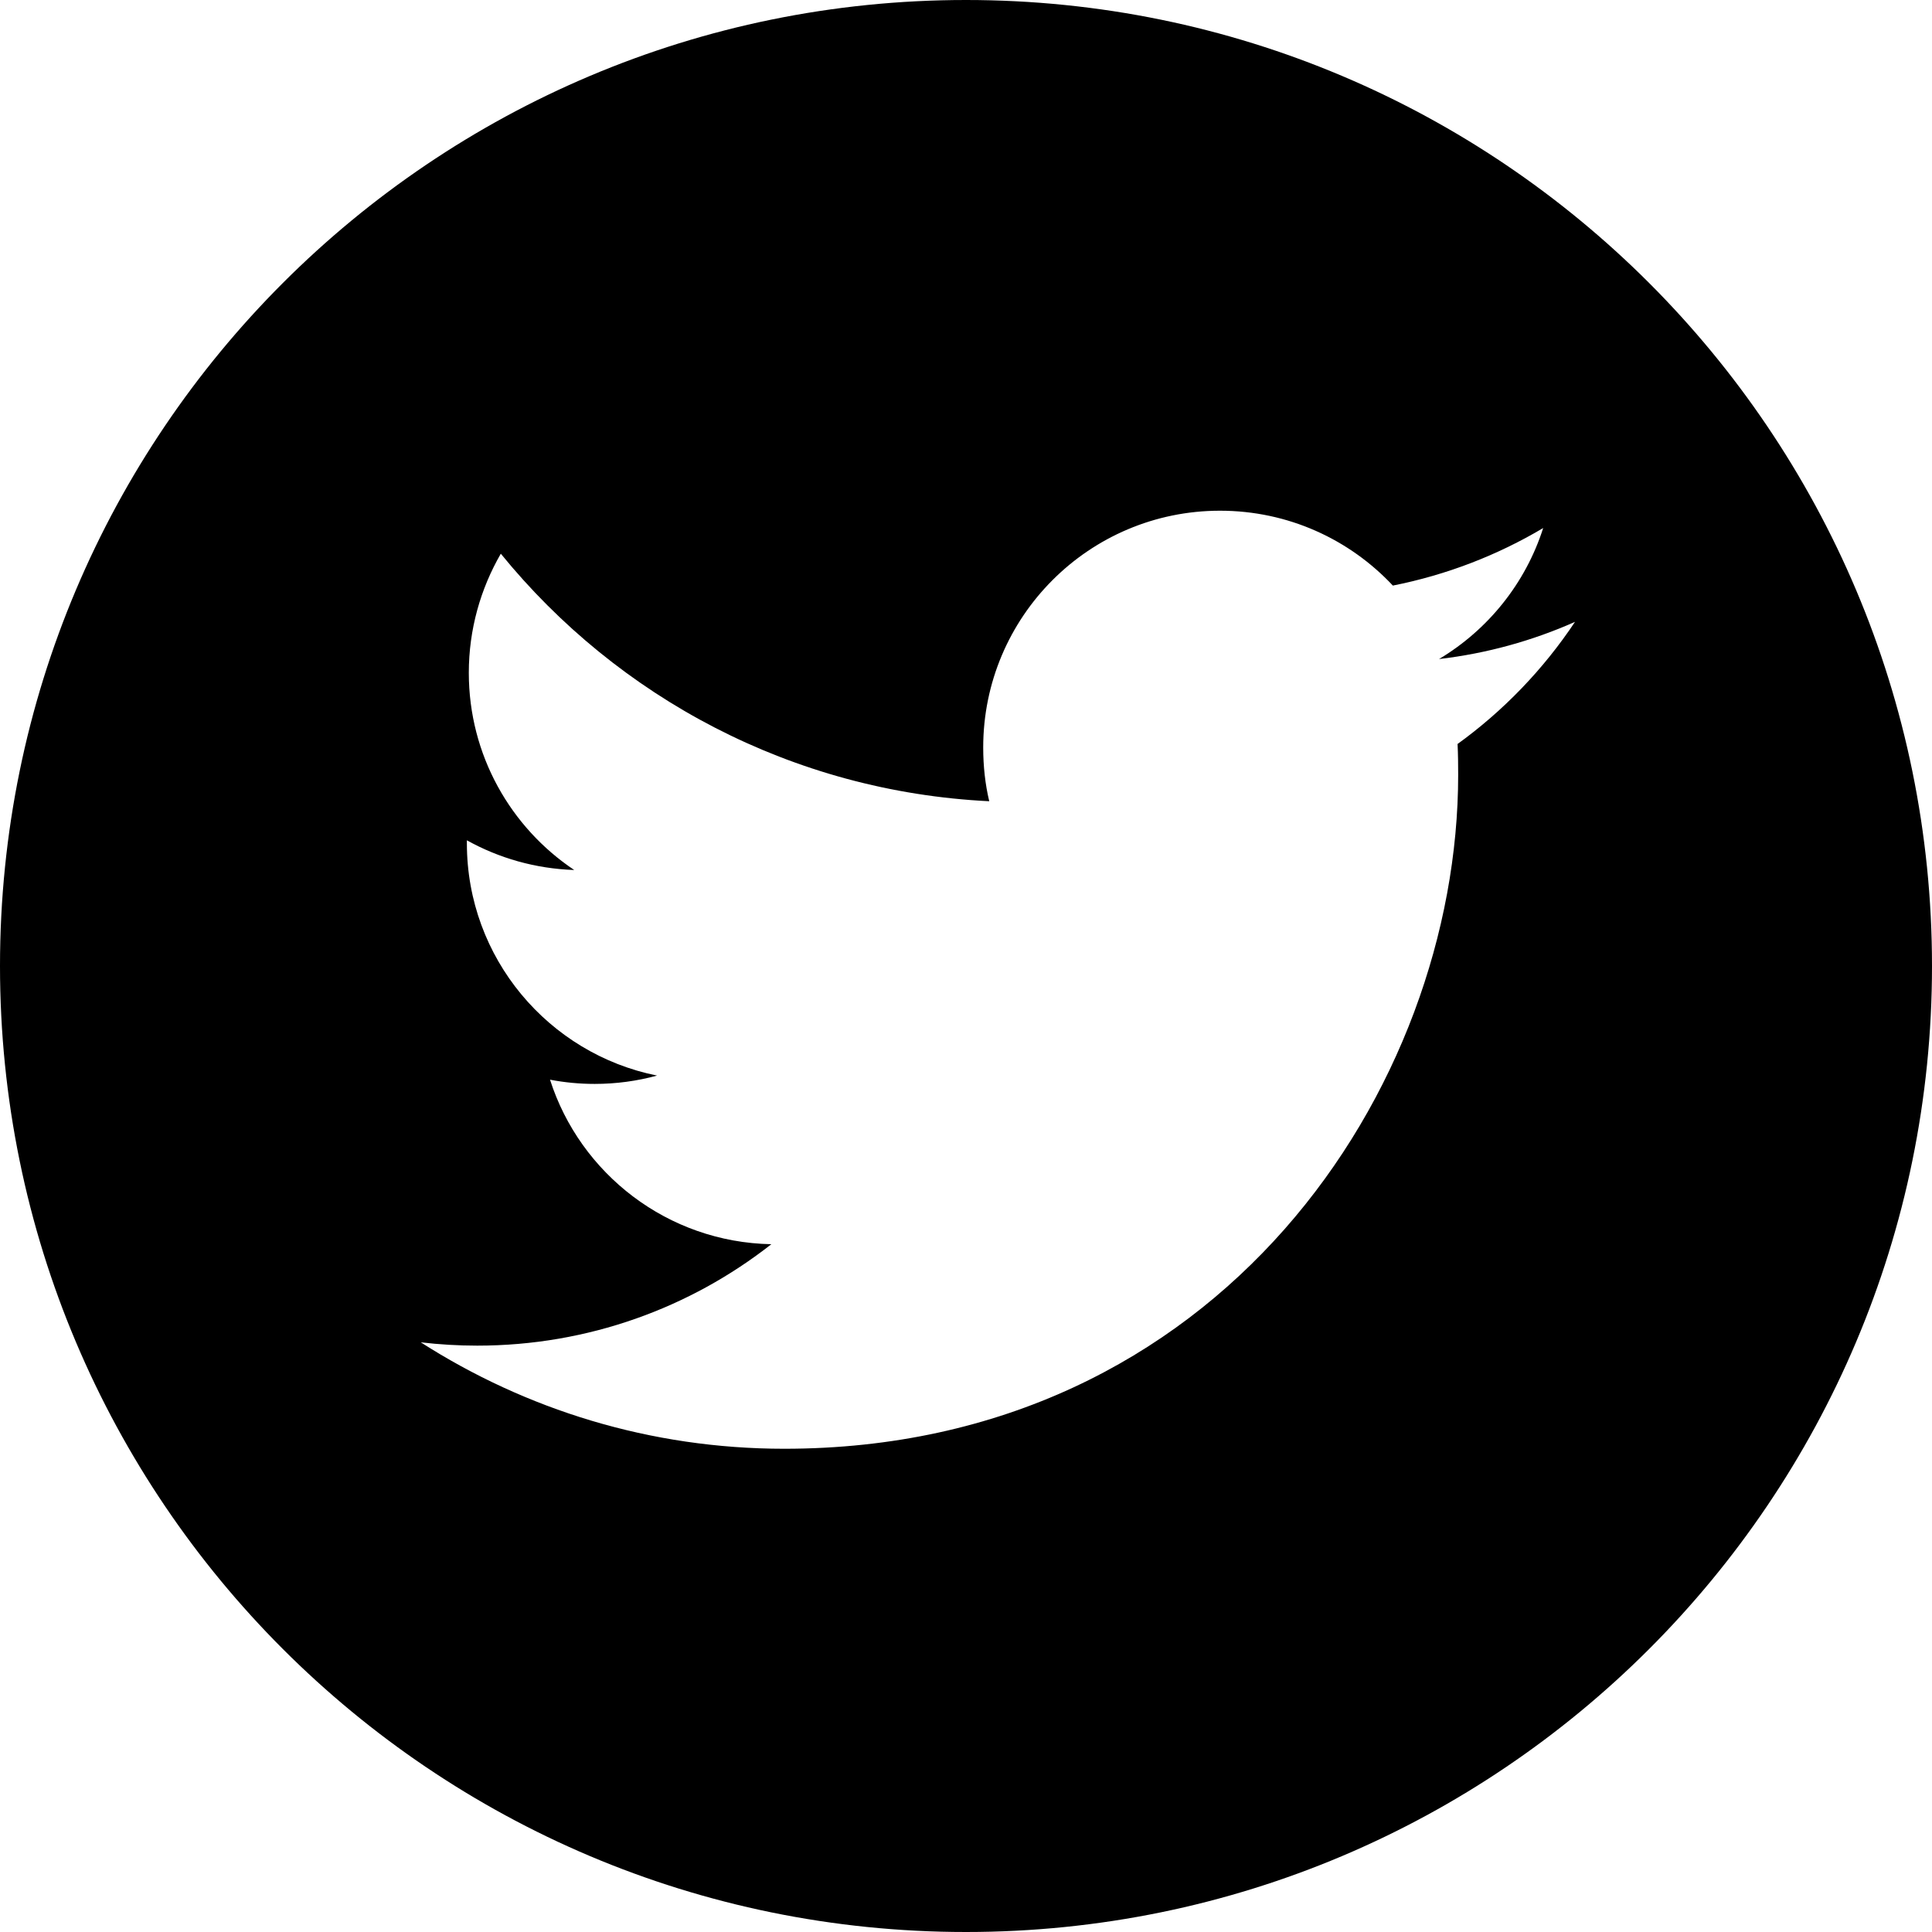
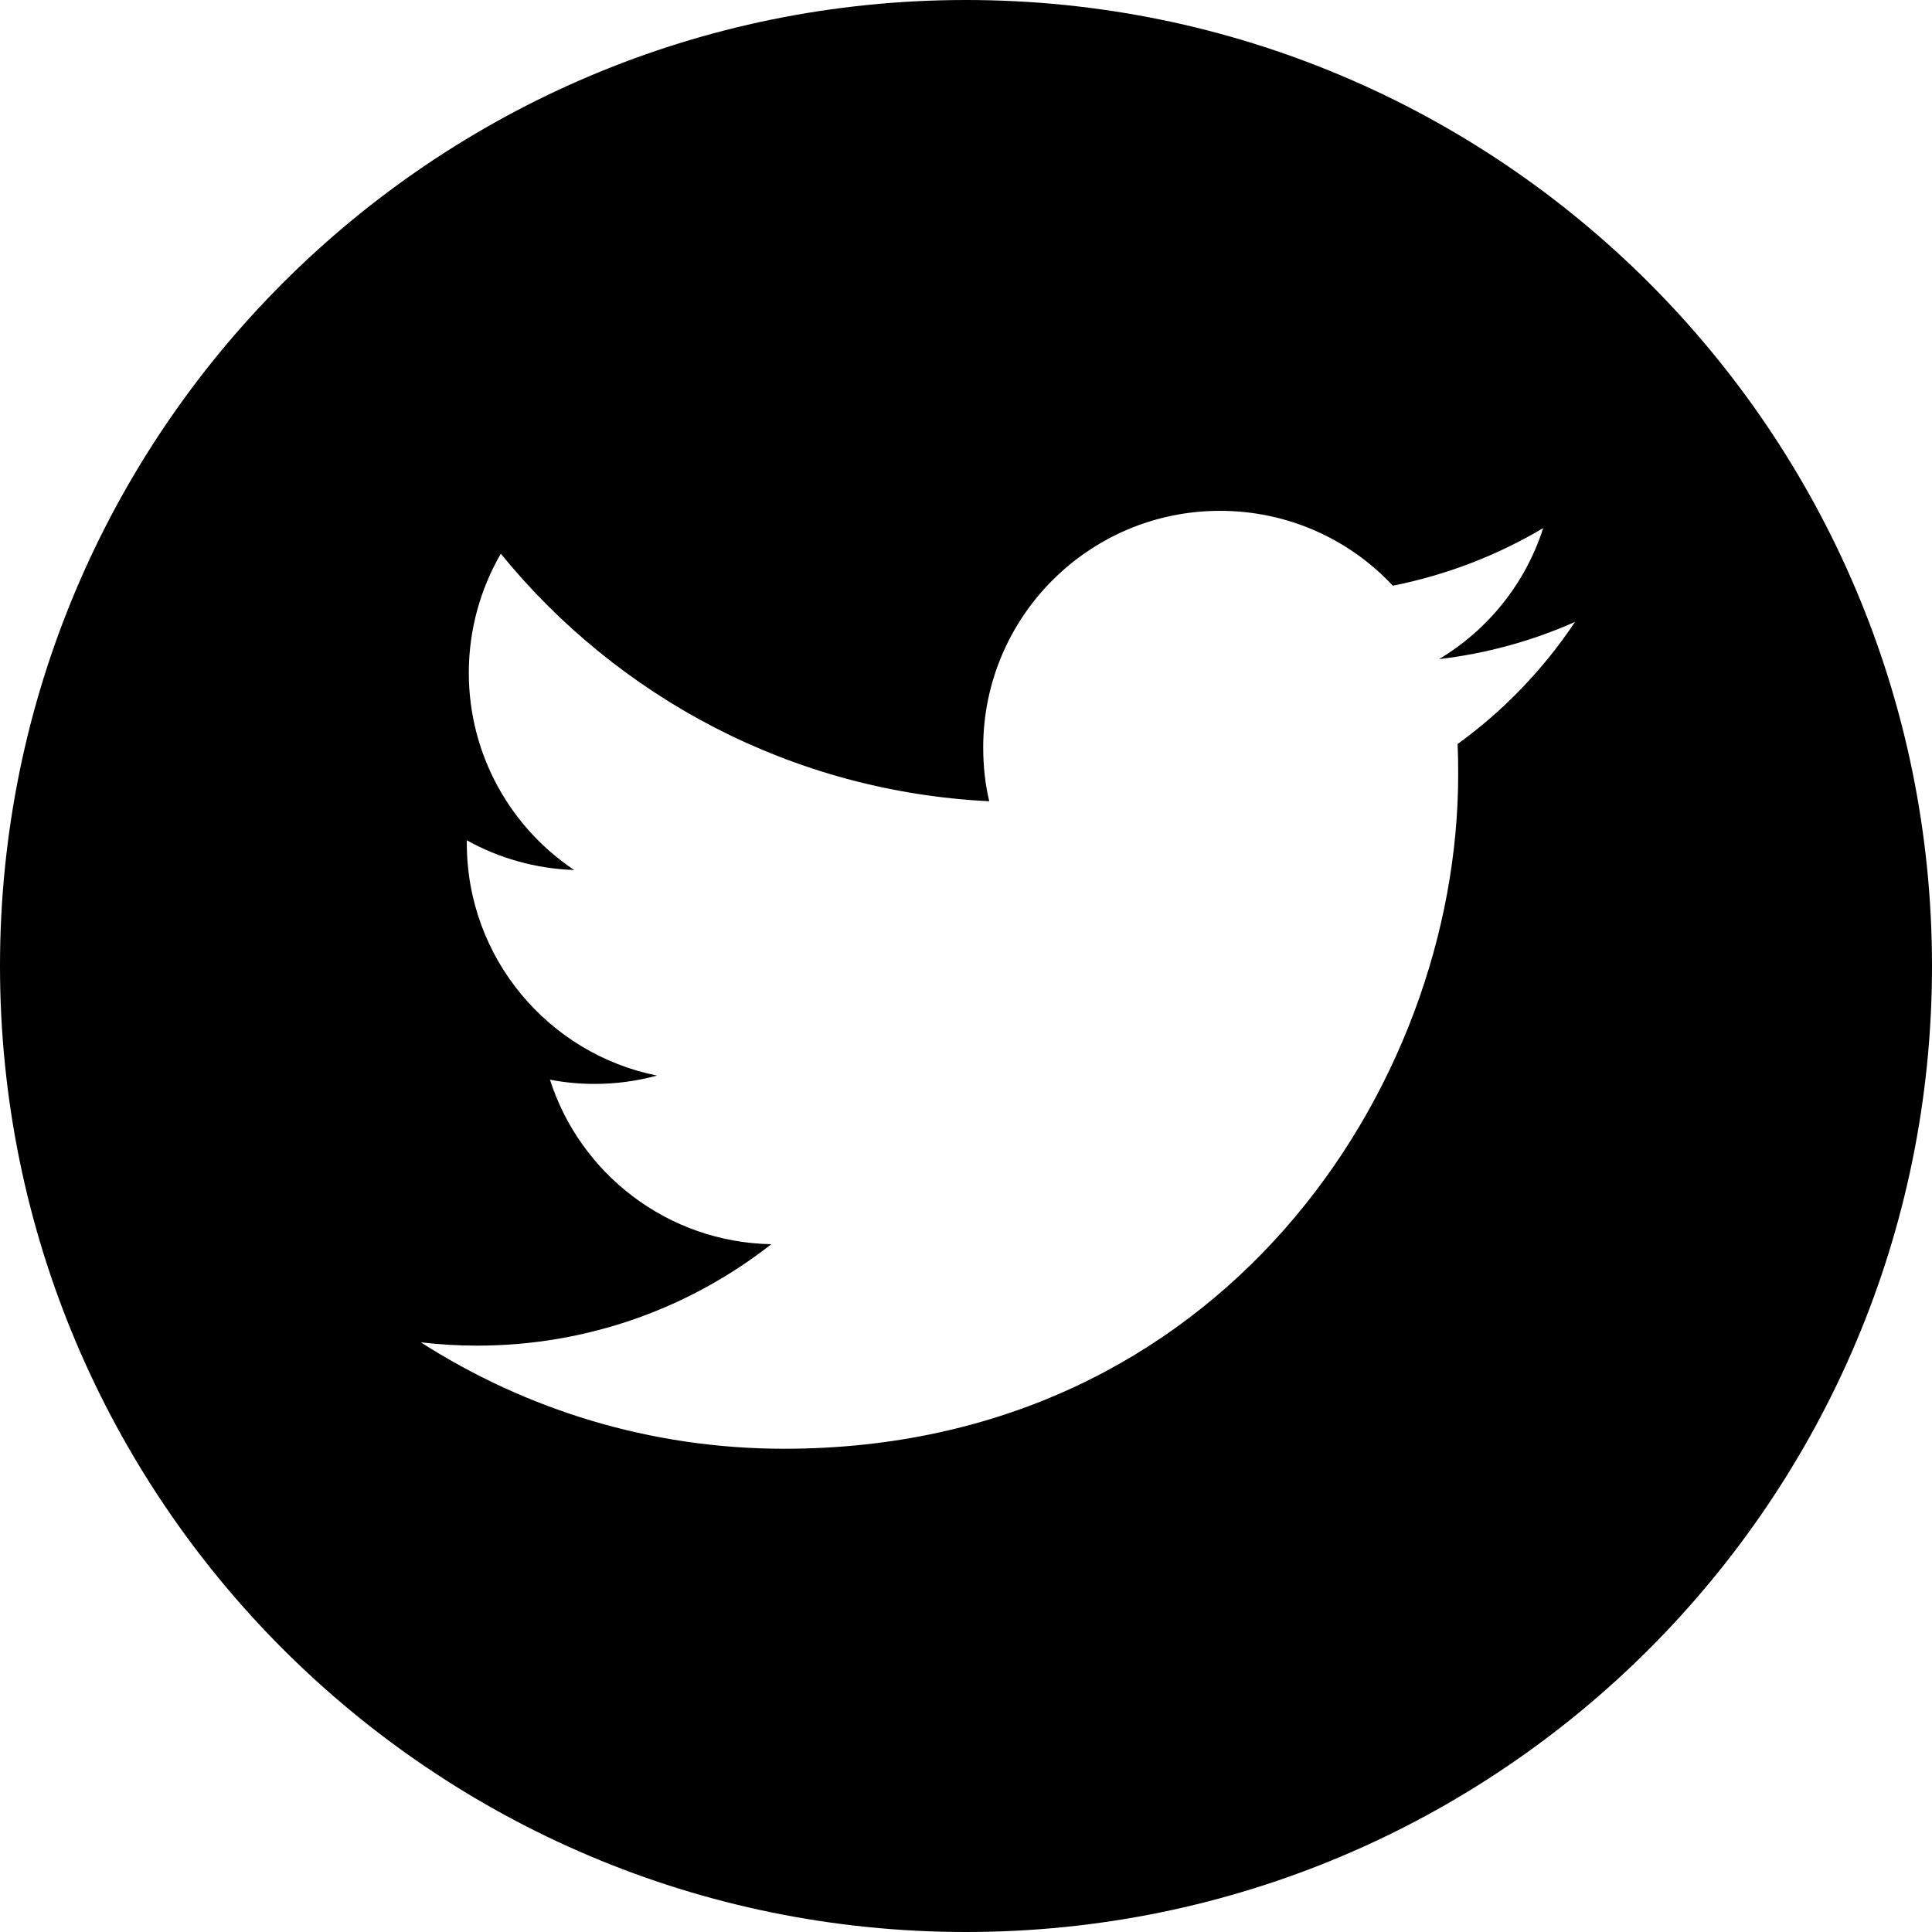
<svg xmlns="http://www.w3.org/2000/svg" viewBox="0 0 32 32">
-   <path d="M16 0C7.163 0 0 7.163 0 16s7.163 16 16 16 16-7.163 16-16S24.837 0 16 0zm8.142 12.324c.008.168.01.337.01.508 0 5.185-3.946 11.164-11.163 11.164-2.22 0-4.28-.65-6.02-1.763.306.036.62.055.935.055 1.837 0 3.53-.627 4.872-1.68-1.718-.032-3.167-1.166-3.666-2.725.24.046.486.07.74.07.357 0 .703-.048 1.033-.138-1.796-.36-3.15-1.946-3.15-3.847v-.05c.53.295 1.135.47 1.778.492-1.053-.704-1.746-1.905-1.746-3.266 0-.72.195-1.393.53-1.973 1.937 2.38 4.828 3.94 8.09 4.1-.067-.28-.1-.58-.1-.89 0-2.165 1.755-3.922 3.922-3.922 1.13 0 2.147.476 2.863 1.24.893-.177 1.732-.503 2.49-.953-.293.917-.915 1.686-1.725 2.17.793-.093 1.55-.304 2.252-.616-.523.786-1.188 1.477-1.955 2.03z" />
+   <path d="M16 0C7.163 0 0 7.163 0 16s7.163 16 16 16 16-7.163 16-16S24.837 0 16 0zm8.142 12.324c.008.168.01.337.01.508 0 5.185-3.946 11.164-11.163 11.164-2.22 0-4.28-.65-6.02-1.763.305.036.62.055.934.055 1.837 0 3.53-.627 4.872-1.68-1.718-.032-3.167-1.166-3.666-2.725.24.046.486.07.74.07.357 0 .703-.048 1.033-.138-1.796-.36-3.15-1.946-3.15-3.847v-.05c.53.295 1.135.47 1.778.492-1.052-.704-1.745-1.905-1.745-3.266 0-.72.195-1.393.53-1.973 1.937 2.38 4.828 3.94 8.09 4.1-.067-.28-.1-.58-.1-.89 0-2.164 1.755-3.92 3.922-3.92 1.13 0 2.147.475 2.863 1.24.893-.178 1.732-.504 2.49-.954-.293.917-.915 1.686-1.725 2.17.793-.093 1.55-.304 2.252-.616-.523.786-1.188 1.477-1.955 2.03z" />
</svg>
